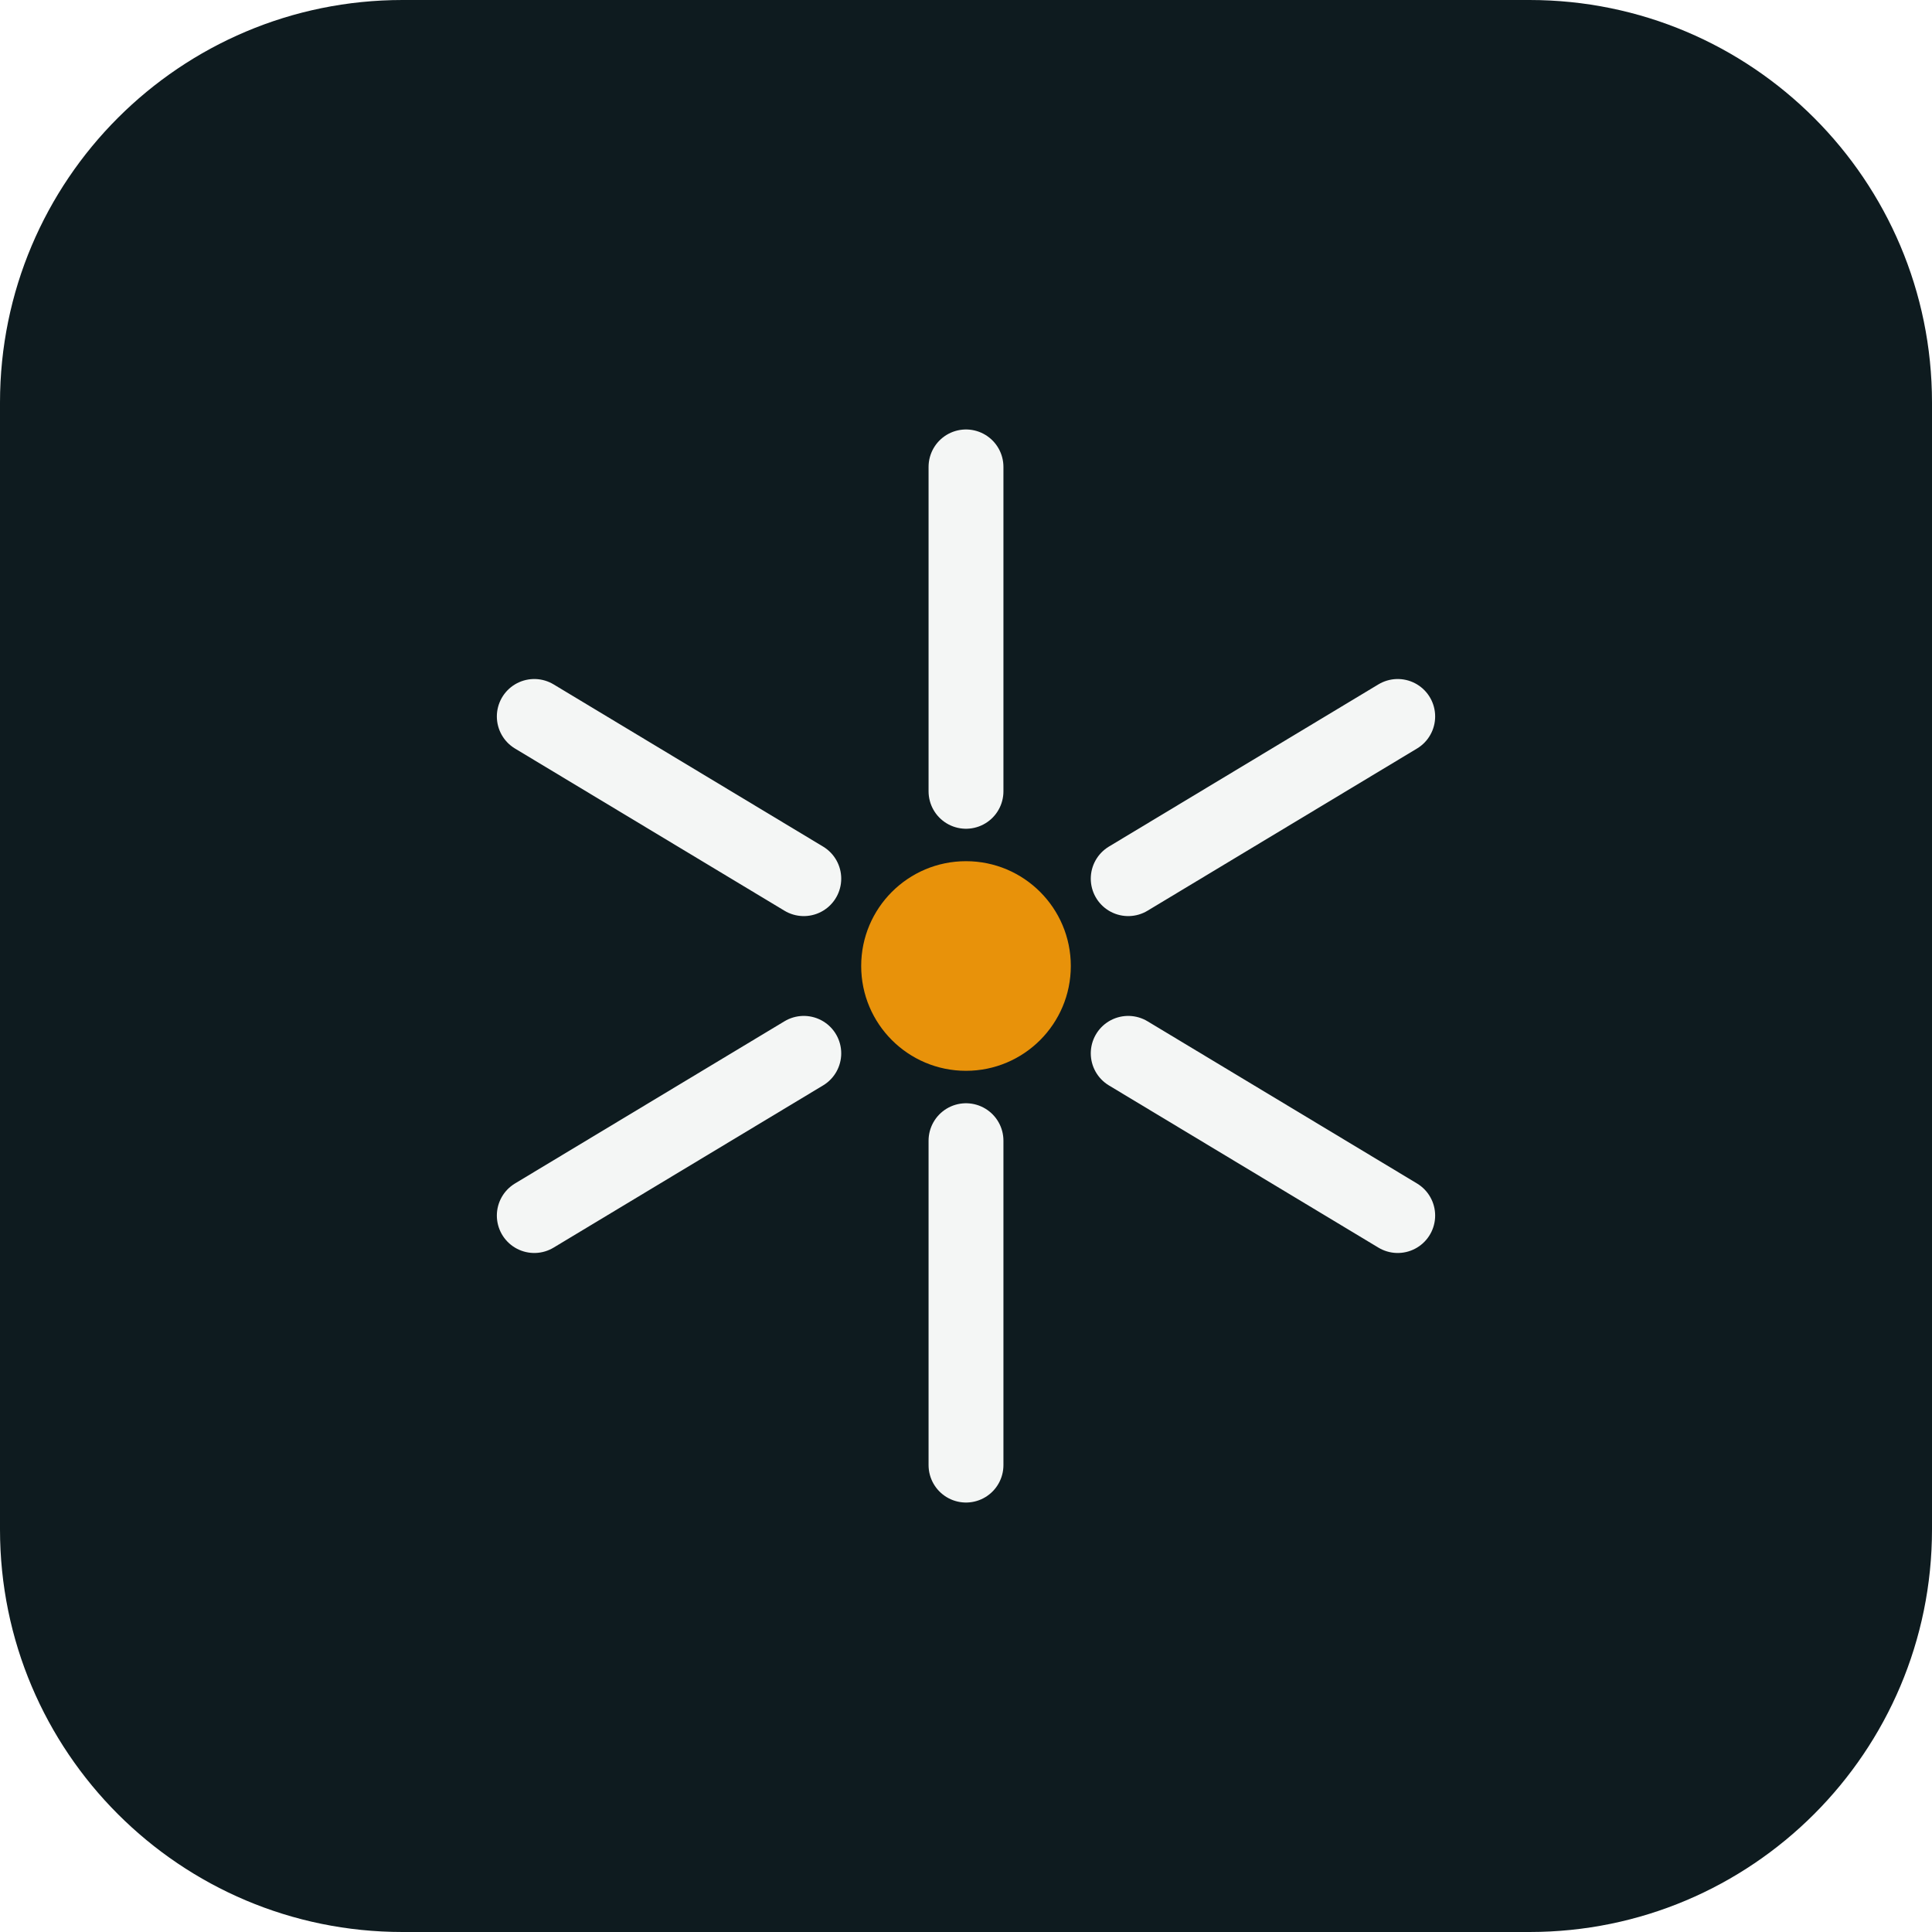
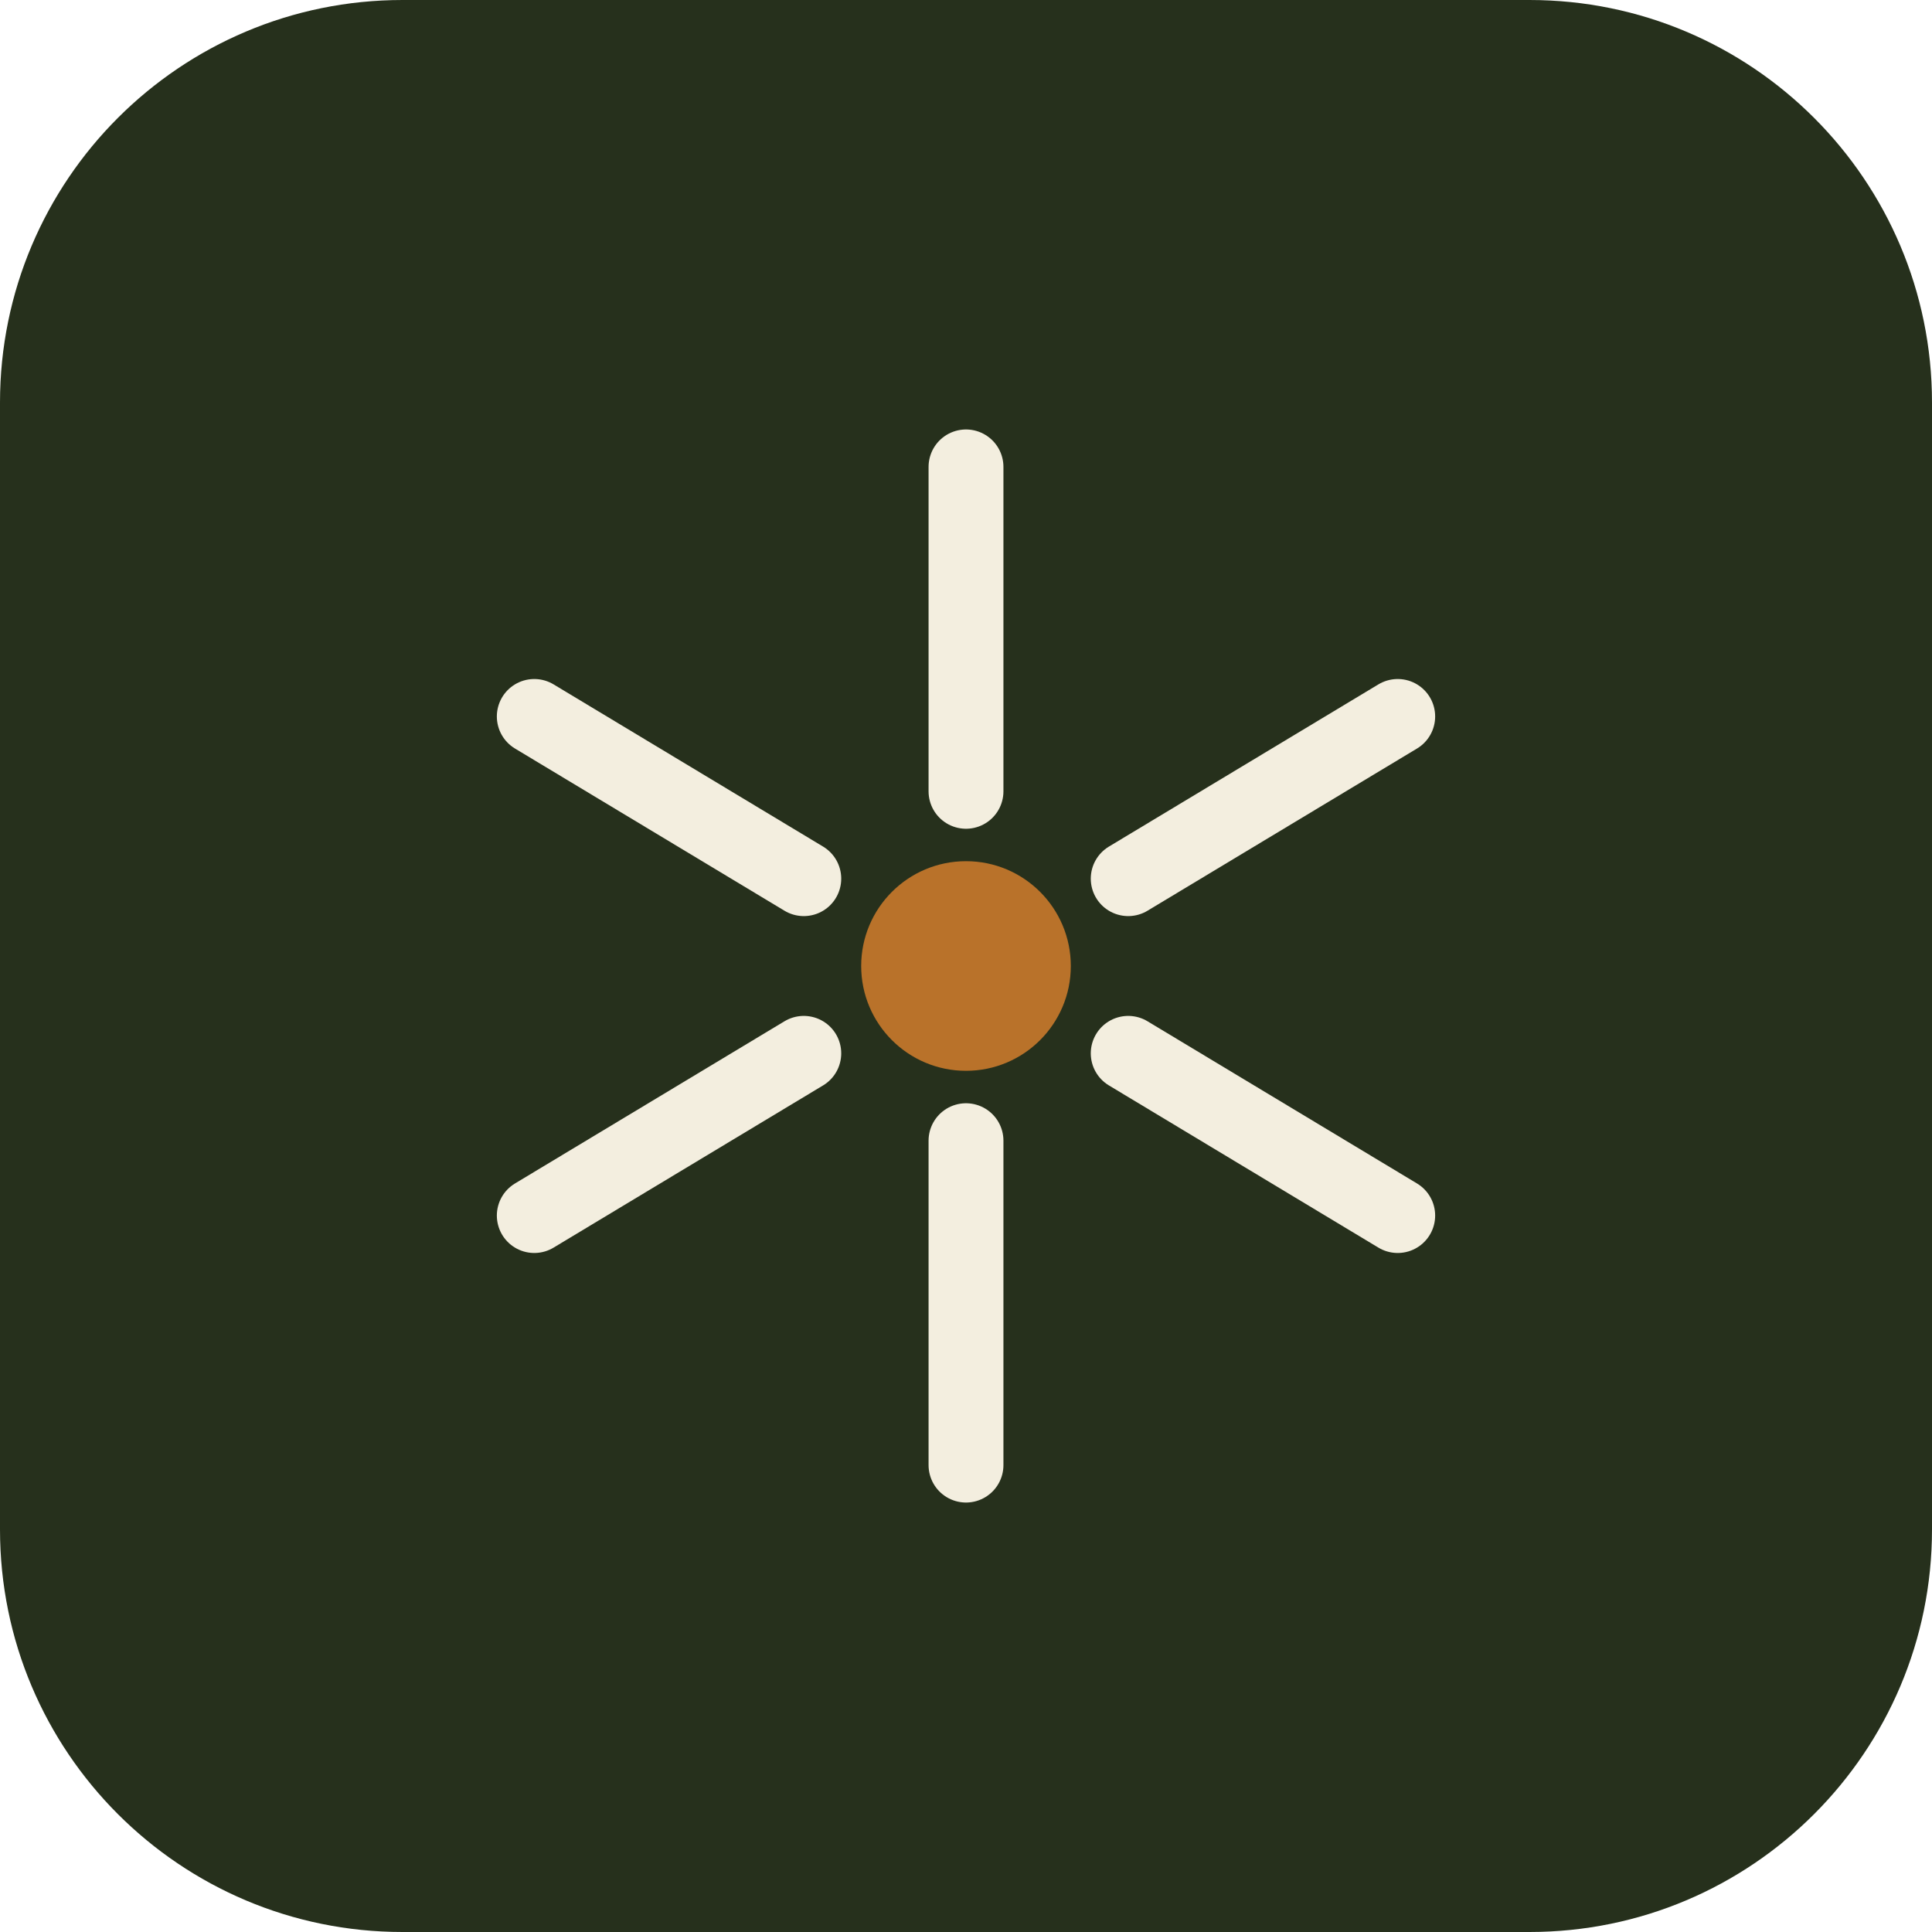
<svg xmlns="http://www.w3.org/2000/svg" viewBox="0 0 48 48" role="img" aria-label="MobilityCompare (identite provisoire)">
-   <rect x="0" y="0" width="48" height="48" rx="10" fill="#0E1B1F" />
+   <rect x="0" y="0" width="48" height="48" rx="10" fill="#26301C" />
  <g transform="translate(24 24) scale(0.62) translate(-24 -24)">
-     <g fill="none" stroke="#F4F6F5" stroke-width="3" stroke-linecap="round">
+     <g fill="none" stroke="#F3EEDF" stroke-width="3" stroke-linecap="round">
      <line x1="24" y1="4" x2="24" y2="17" />
      <line x1="41.3" y1="14" x2="30.5" y2="20.5" />
      <line x1="41.3" y1="34" x2="30.5" y2="27.5" />
      <line x1="24" y1="44" x2="24" y2="31" />
      <line x1="6.7" y1="34" x2="17.5" y2="27.5" />
      <line x1="6.7" y1="14" x2="17.5" y2="20.5" />
    </g>
-     <circle cx="24" cy="24" r="4.2" fill="#E8920A" />
+     <circle cx="24" cy="24" r="4.2" fill="#B9722A" />
  </g>
</svg>
